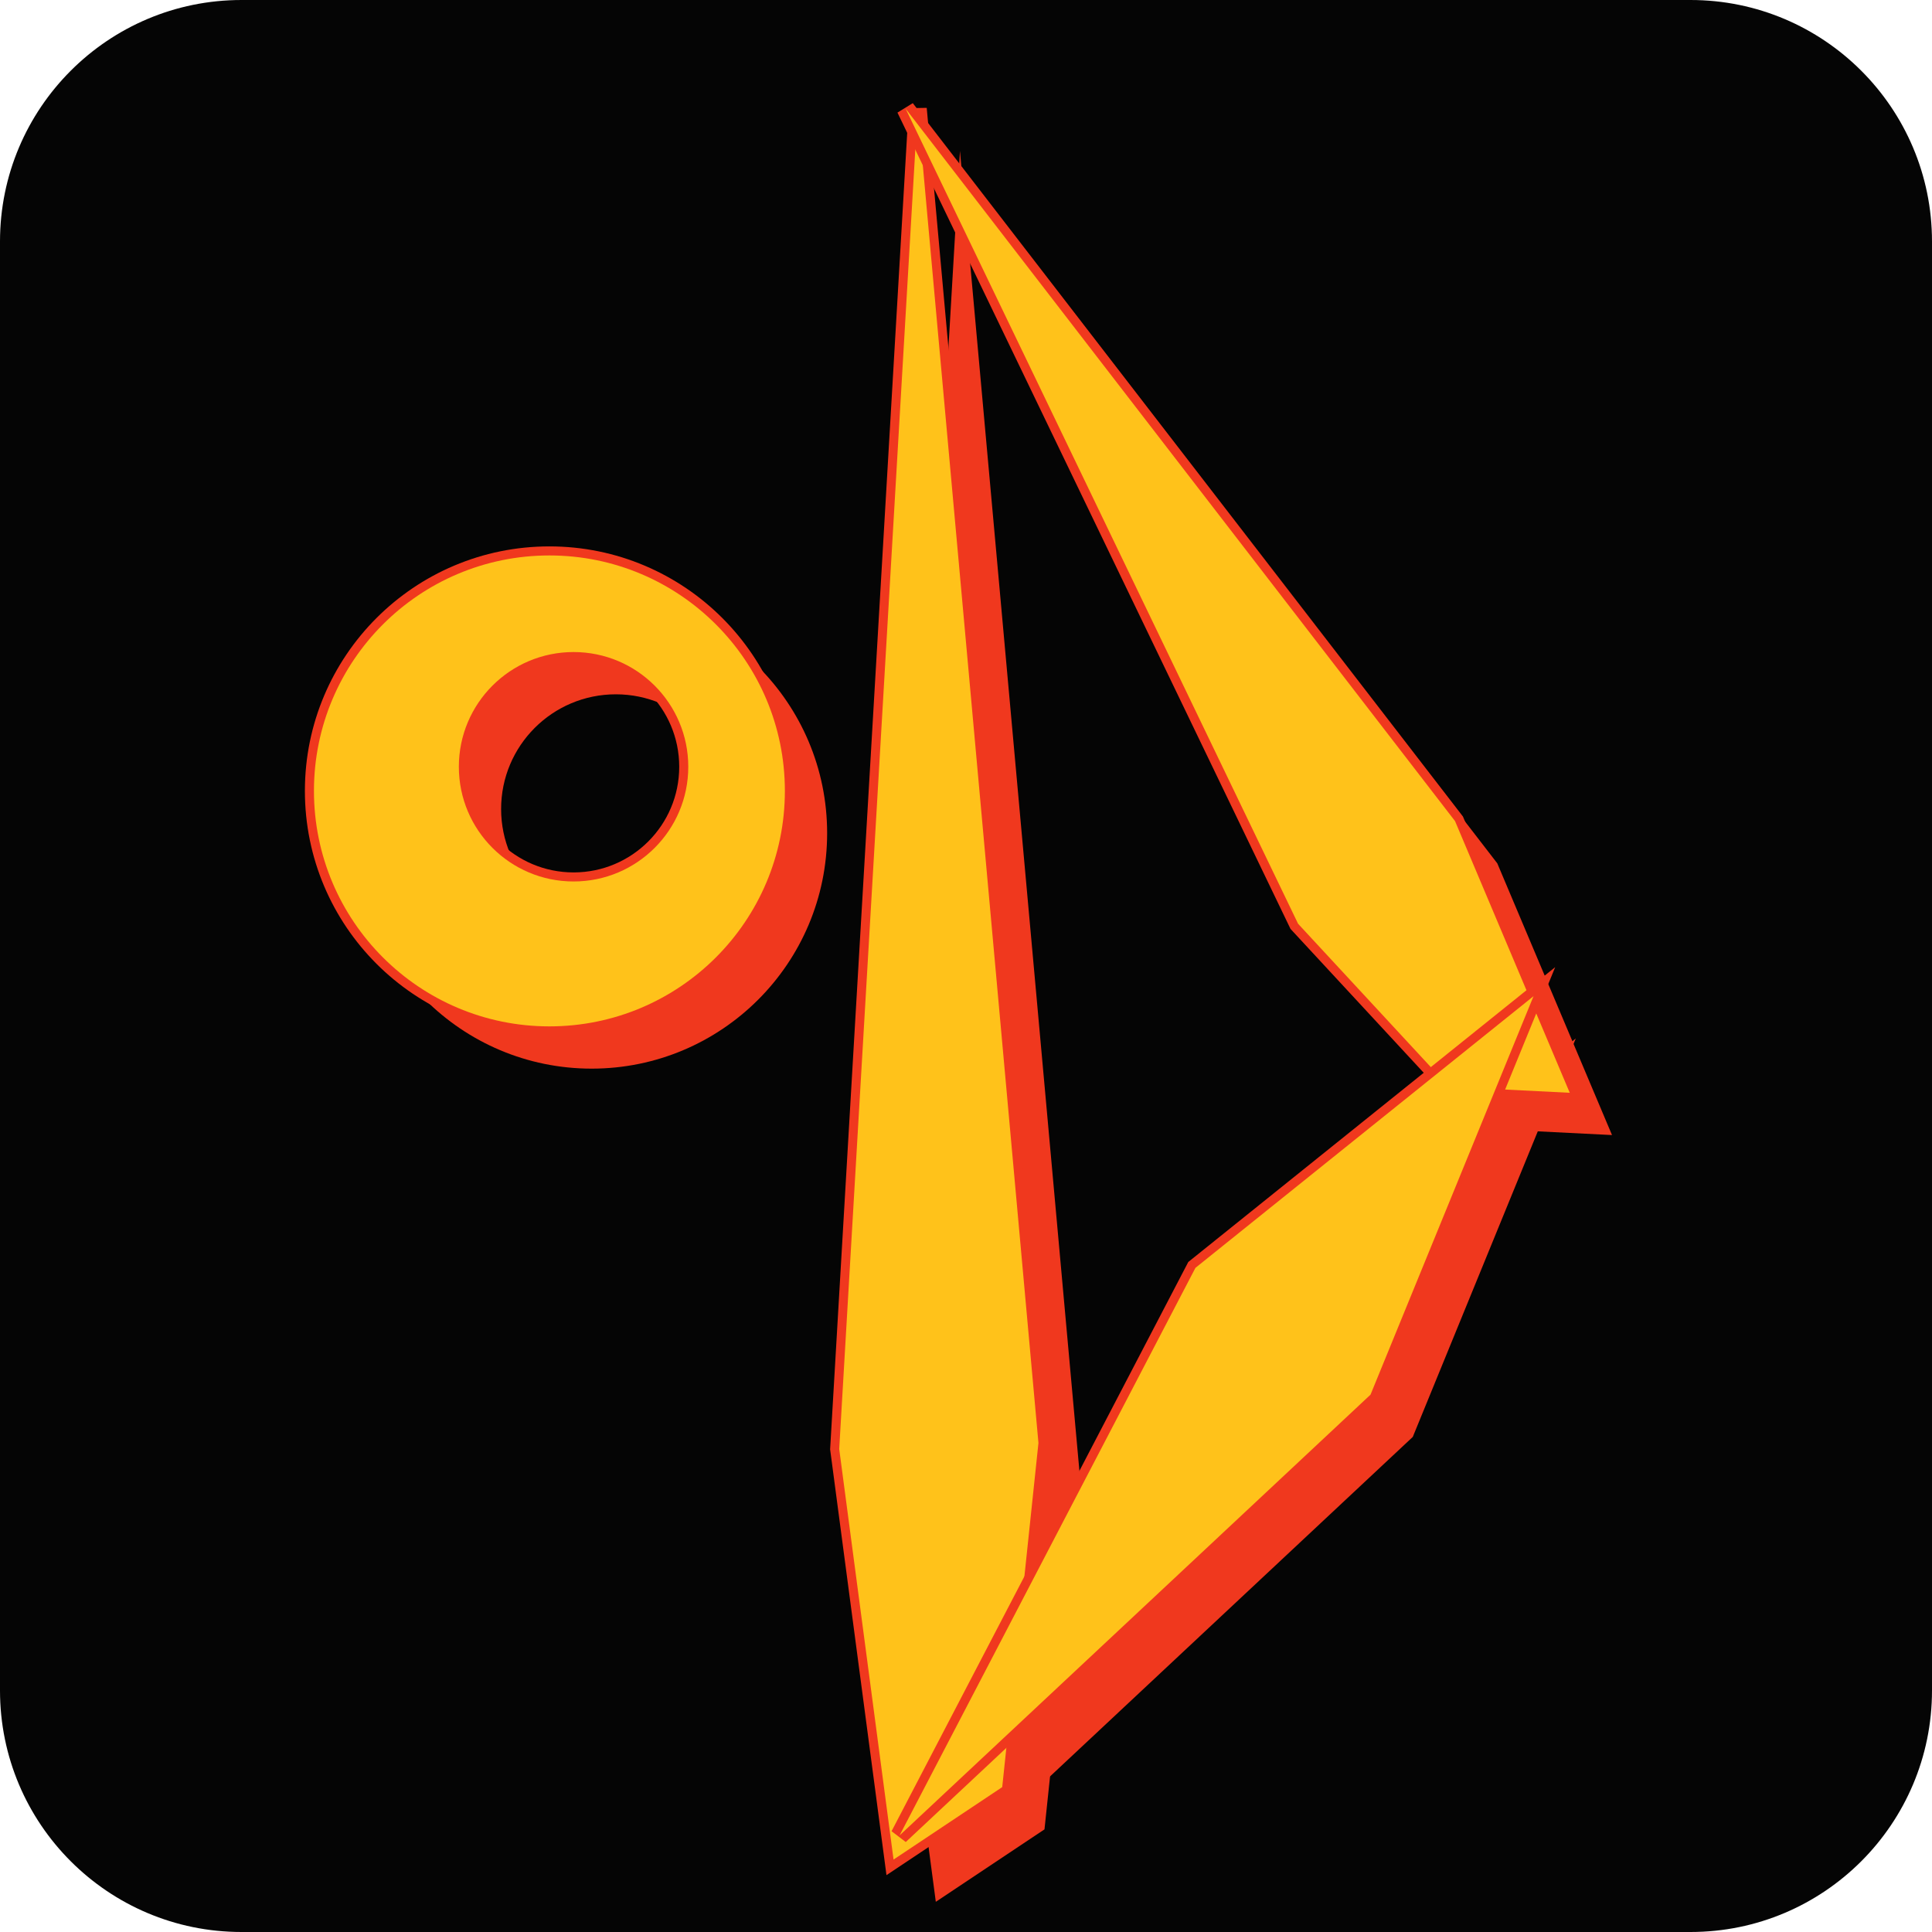
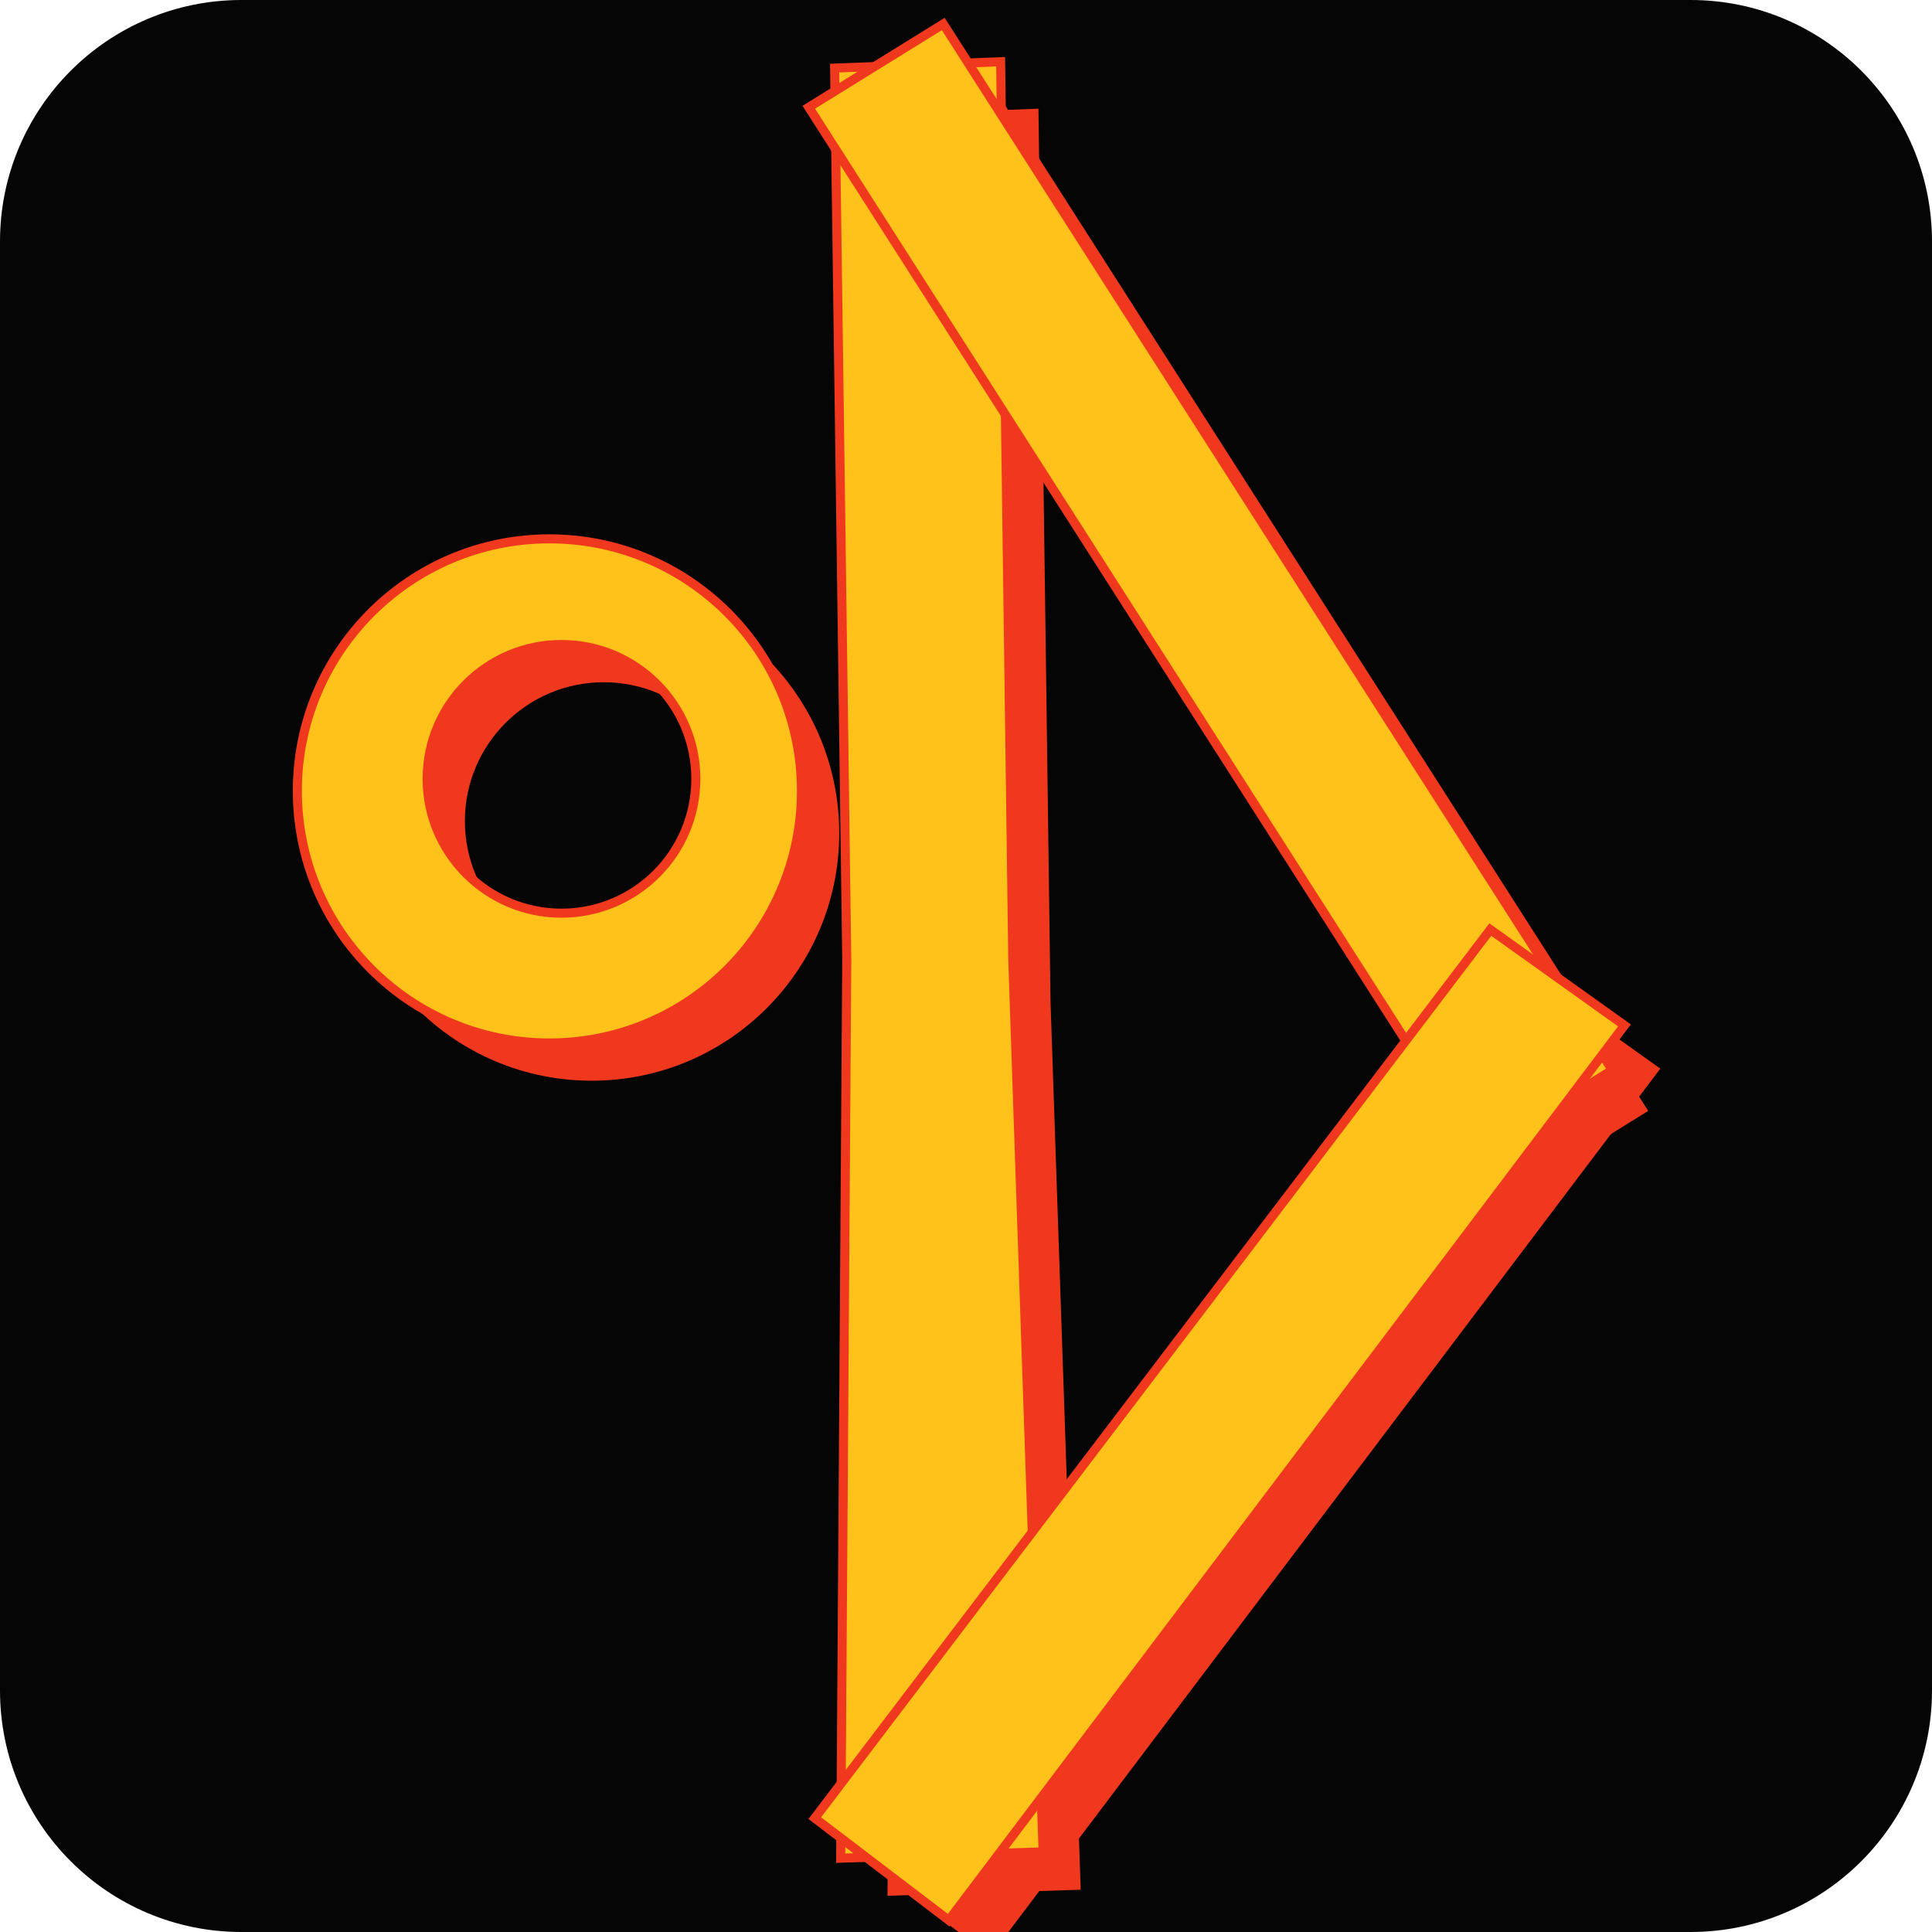
<svg xmlns="http://www.w3.org/2000/svg" viewBox="0 0 32 32">
  <rect width="32" height="32" rx="4" fill="#050505" />
  <g fill="#F0381E" transform="translate(0.7 0.7)">
-     <path d="M15.2 1.8L13.9 24L14.8 30.8L16.6 29.6L17.2 23.9L15.2 1.8Z" />
-     <path d="M15 1.8L21.5 15.3L24 18L26 18.1L24.1 13.6L15 1.8Z" />
-     <path d="M25.4 16.5L19.8 21L14.9 30.4L22.7 23.1L25.4 16.5Z" />
-     <path fill-rule="evenodd" d="M5.2 13.1a3.9 3.9 0 1 0 7.8 0a3.9 3.9 0 1 0 -7.8 0ZM7.6 12.7a1.9 1.9 0 1 0 3.8 0a1.9 1.9 0 1 0 -3.8 0Z" />
+     <path d="M13.9 1.2L14.1 15.9L14 30.7L17.2 30.6L16.7 15.9L16.5 1.1Z" />
+     <path d="M13.5 1.8L24.5 19L26.6 17.7L15.6 0.5Z" />
+     <path d="M24.7 15.5L13.6 30.1L15.7 31.7L26.8 17Z" />
+     <path fill-rule="evenodd" d="M5 13.1a4.1 4.1 0 1 0 8.2 0a4.1 4.1 0 1 0 -8.2 0ZM7 12.9a2.3 2.3 0 1 0 4.6 0a2.3 2.3 0 1 0 -4.6 0Z" />
  </g>
  <g fill="#FFC21A" stroke="#F0381E" stroke-width="0.3" stroke-linejoin="miter" paint-order="stroke">
-     <path d="M15.2 1.8L13.9 24L14.8 30.8L16.6 29.6L17.2 23.9L15.2 1.8Z" />
-     <path d="M15 1.8L21.5 15.3L24 18L26 18.1L24.1 13.6L15 1.8Z" />
-     <path d="M25.4 16.5L19.8 21L14.9 30.4L22.7 23.1L25.4 16.5Z" />
-     <path fill-rule="evenodd" d="M5.2 13.1a3.9 3.9 0 1 0 7.8 0a3.9 3.9 0 1 0 -7.8 0ZM7.6 12.7a1.9 1.9 0 1 0 3.8 0a1.9 1.9 0 1 0 -3.8 0Z" />
+     <path d="M13.9 1.2L14.1 15.9L14 30.7L17.2 30.6L16.7 15.9L16.5 1.1Z" />
+     <path d="M13.5 1.8L24.5 19L26.6 17.7L15.6 0.5Z" />
+     <path d="M24.7 15.5L13.6 30.1L15.7 31.7L26.8 17Z" />
+     <path fill-rule="evenodd" d="M5 13.1a4.1 4.1 0 1 0 8.2 0a4.1 4.1 0 1 0 -8.2 0ZM7 12.9a2.3 2.3 0 1 0 4.6 0a2.3 2.3 0 1 0 -4.6 0Z" />
  </g>
</svg>
